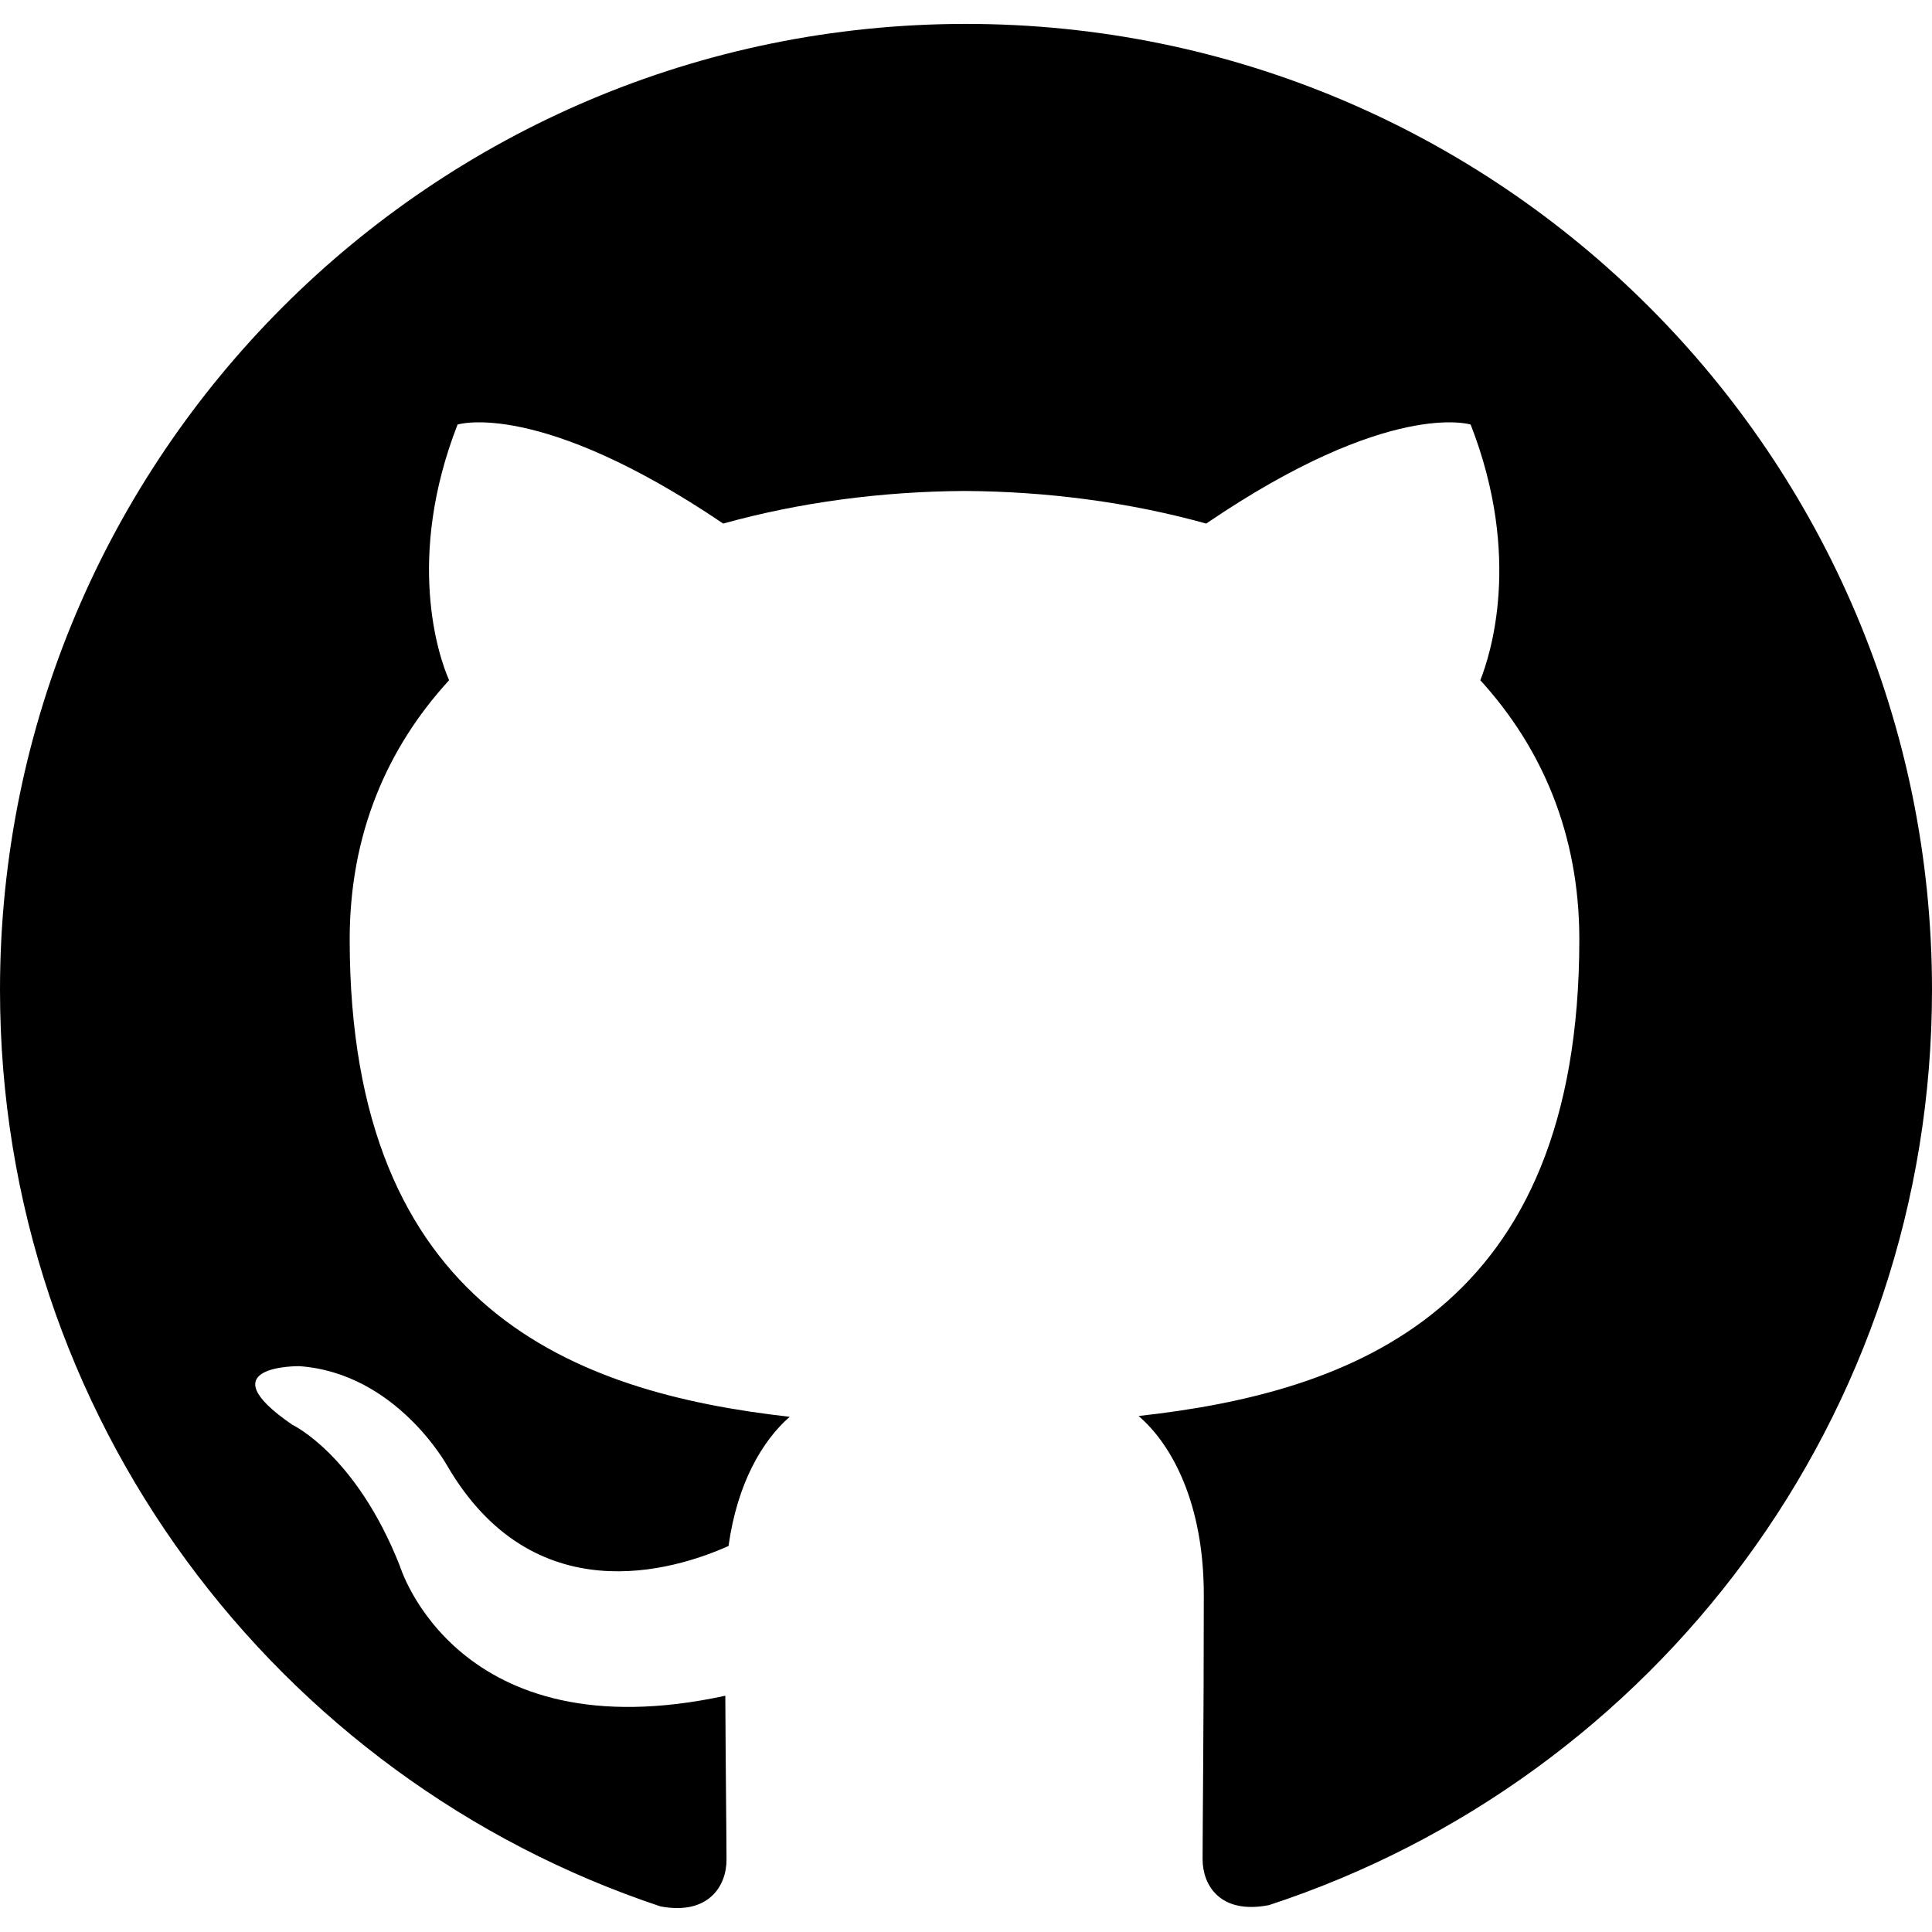
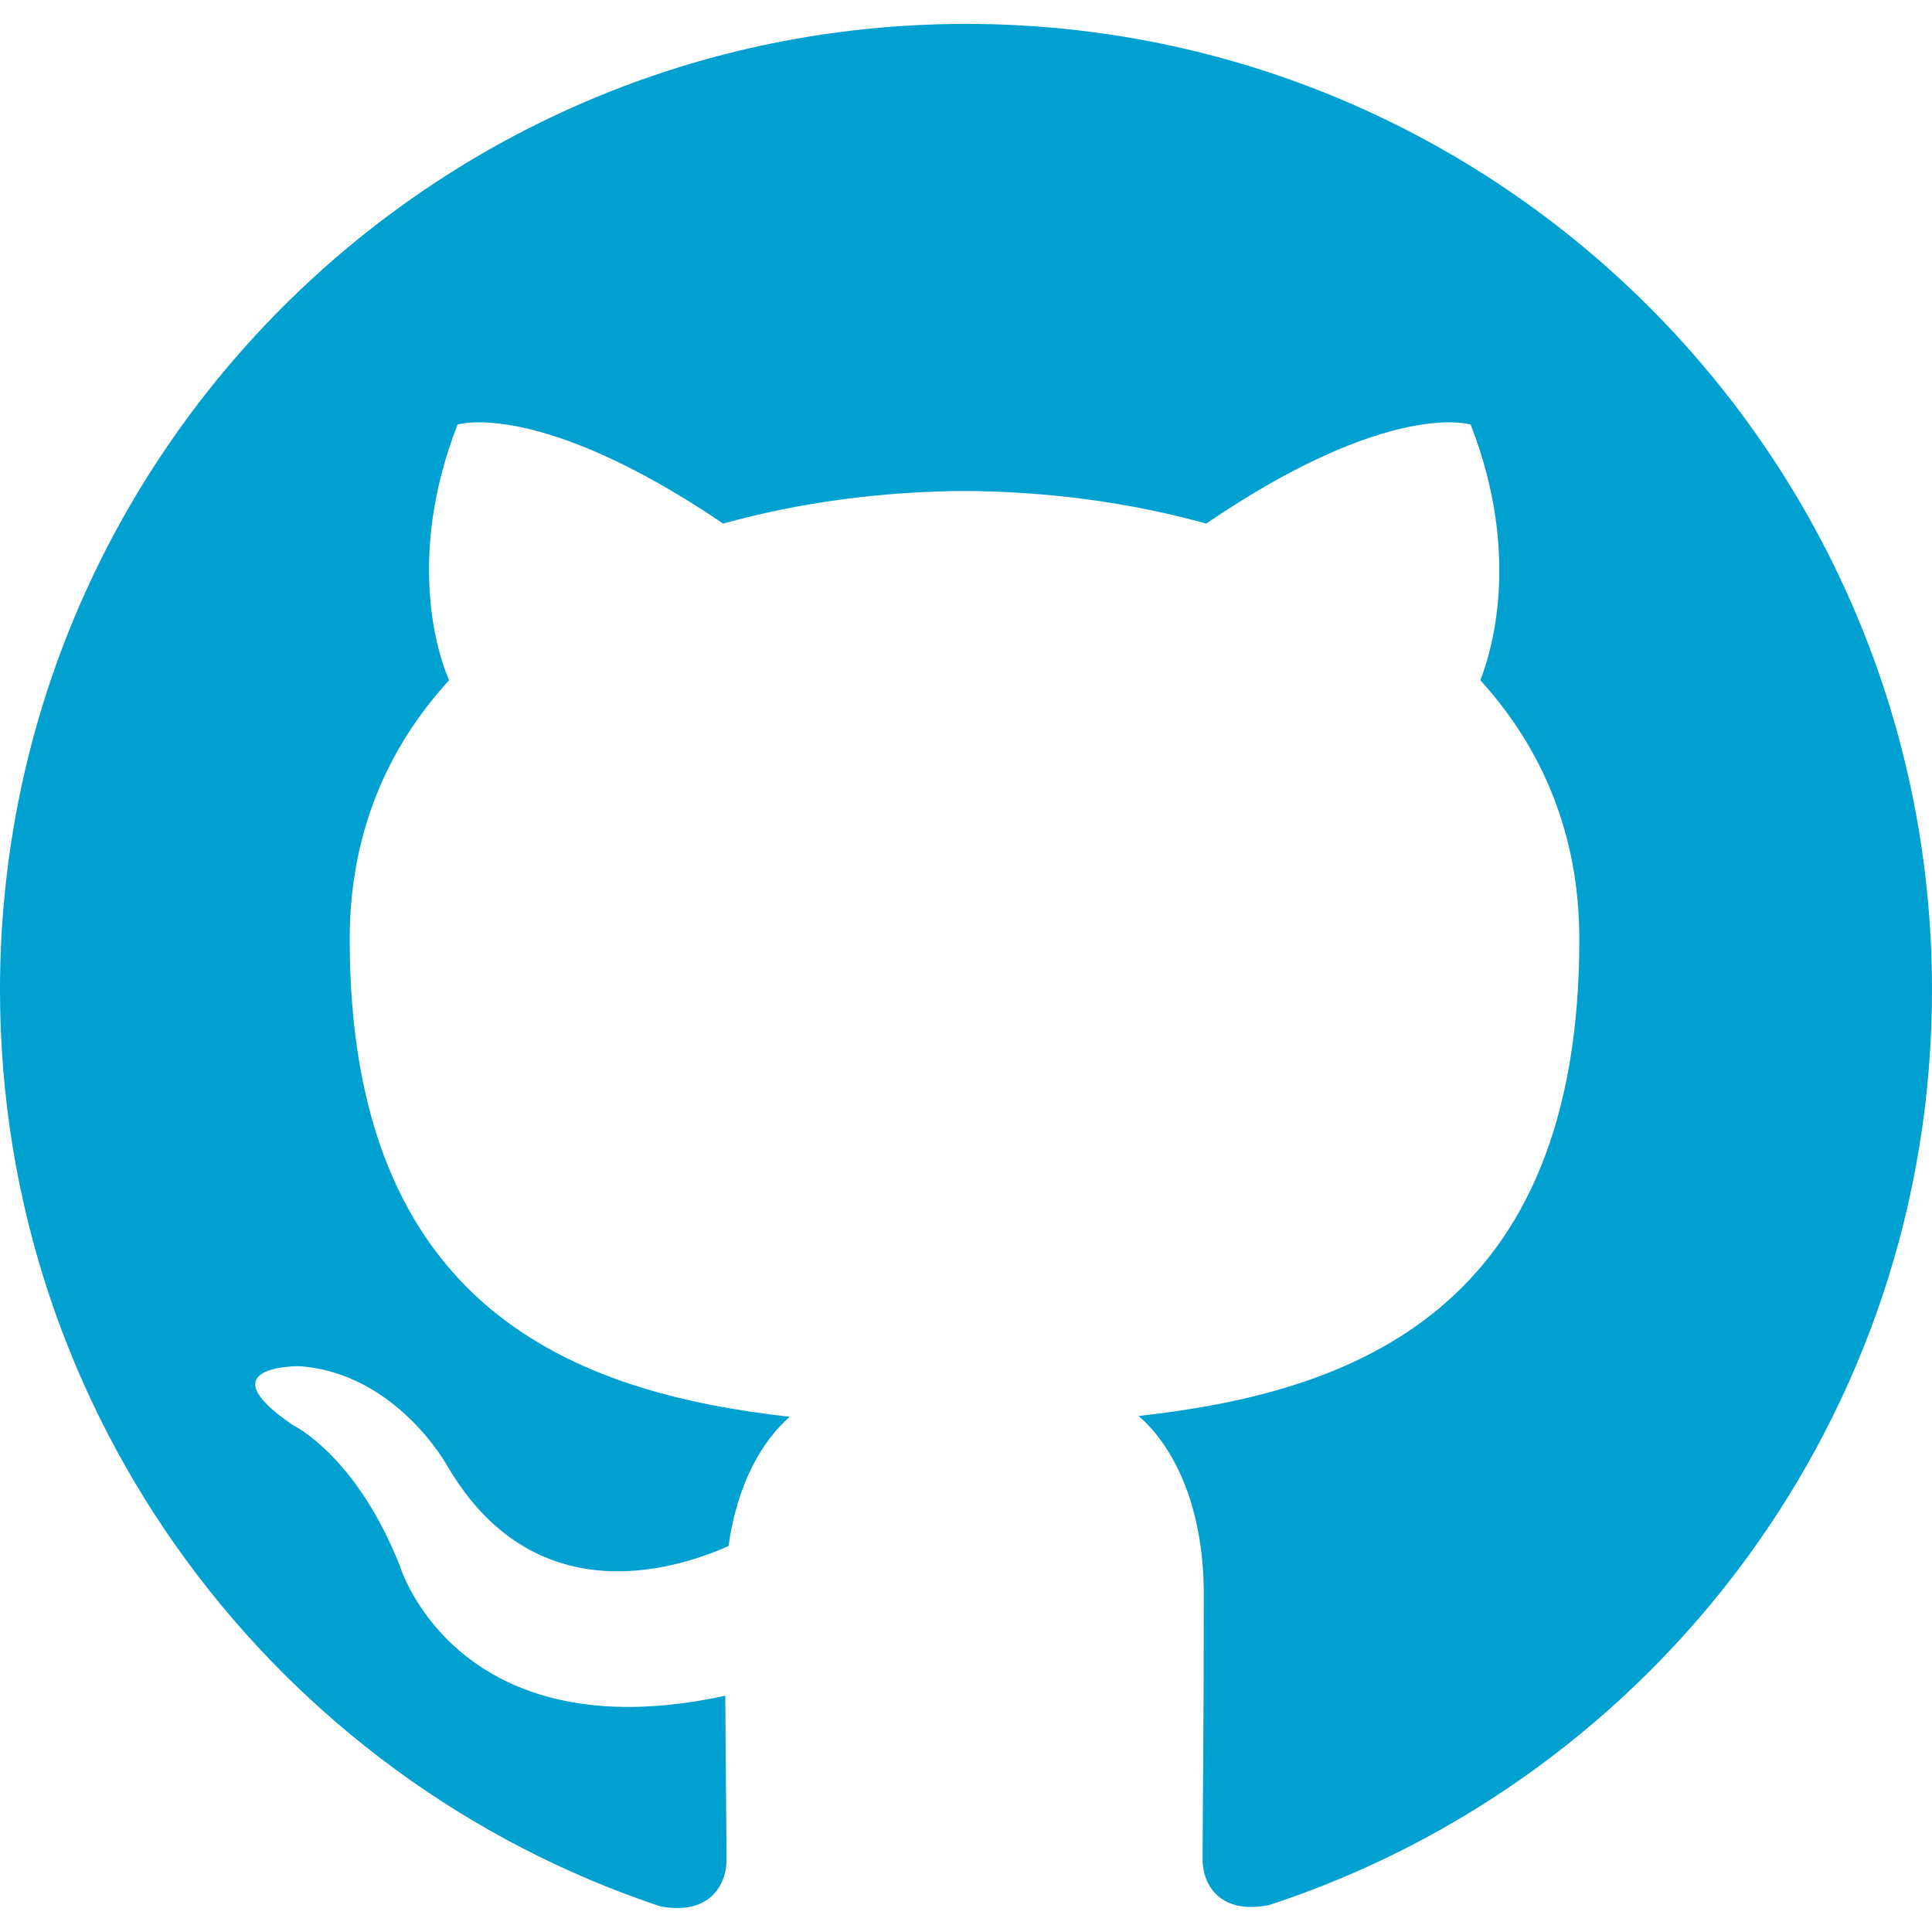
- <svg xmlns="http://www.w3.org/2000/svg" viewBox="0 0 24 24">
+ <svg xmlns="http://www.w3.org/2000/svg" width="36" height="36" viewBox="0 0 24 24" fill="#00A0D1">
  <path d="M12 .297c-6.63 0-12 5.373-12 12 0 5.303 3.438 9.8 8.205 11.385.6.113.82-.258.82-.577 0-.285-.01-1.04-.015-2.04-3.338.724-4.042-1.61-4.042-1.61C4.422 18.07 3.633 17.7 3.633 17.7c-1.087-.744.084-.729.084-.729 1.205.084 1.838 1.236 1.838 1.236 1.07 1.835 2.809 1.305 3.495.998.108-.776.417-1.305.76-1.605-2.665-.3-5.466-1.332-5.466-5.93 0-1.31.465-2.38 1.235-3.22-.135-.303-.54-1.523.105-3.176 0 0 1.005-.322 3.3 1.23.96-.267 1.98-.399 3-.405 1.02.006 2.04.138 3 .405 2.28-1.552 3.285-1.23 3.285-1.23.645 1.653.24 2.873.12 3.176.765.84 1.23 1.91 1.23 3.22 0 4.61-2.805 5.625-5.475 5.92.42.36.81 1.096.81 2.22 0 1.606-.015 2.896-.015 3.286 0 .315.21.69.825.57C20.565 22.092 24 17.592 24 12.297c0-6.627-5.373-12-12-12" />
</svg>
